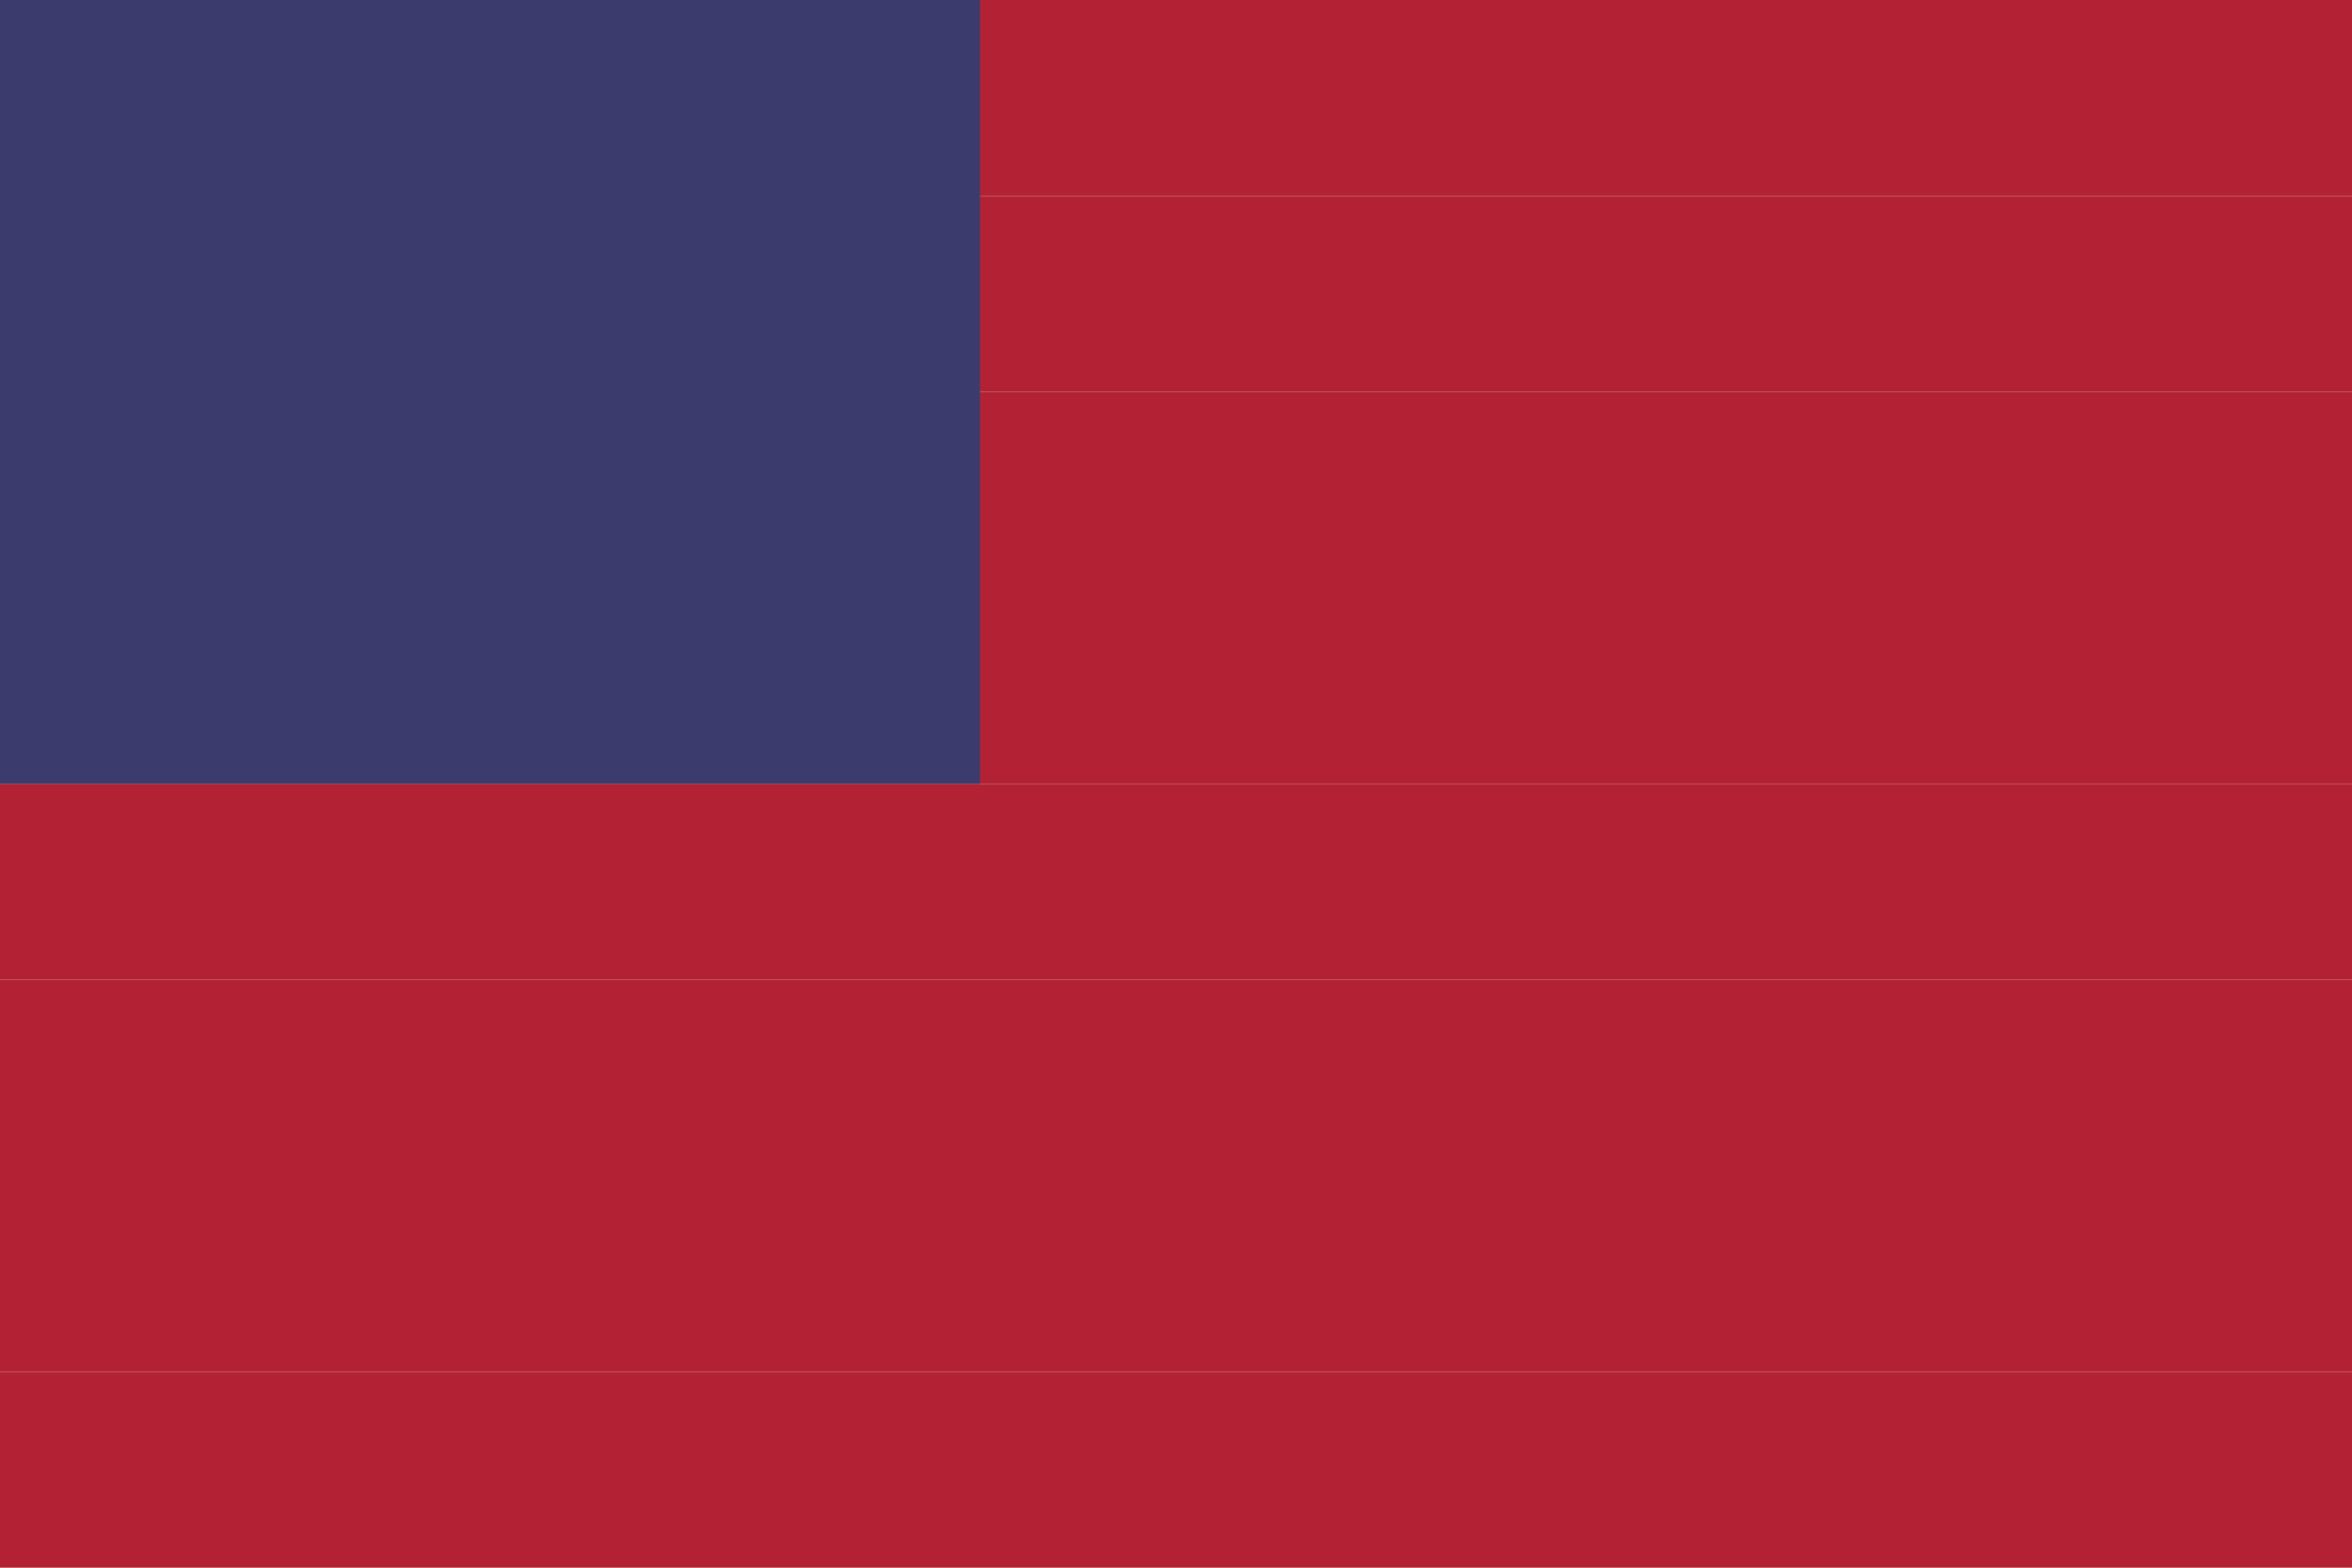
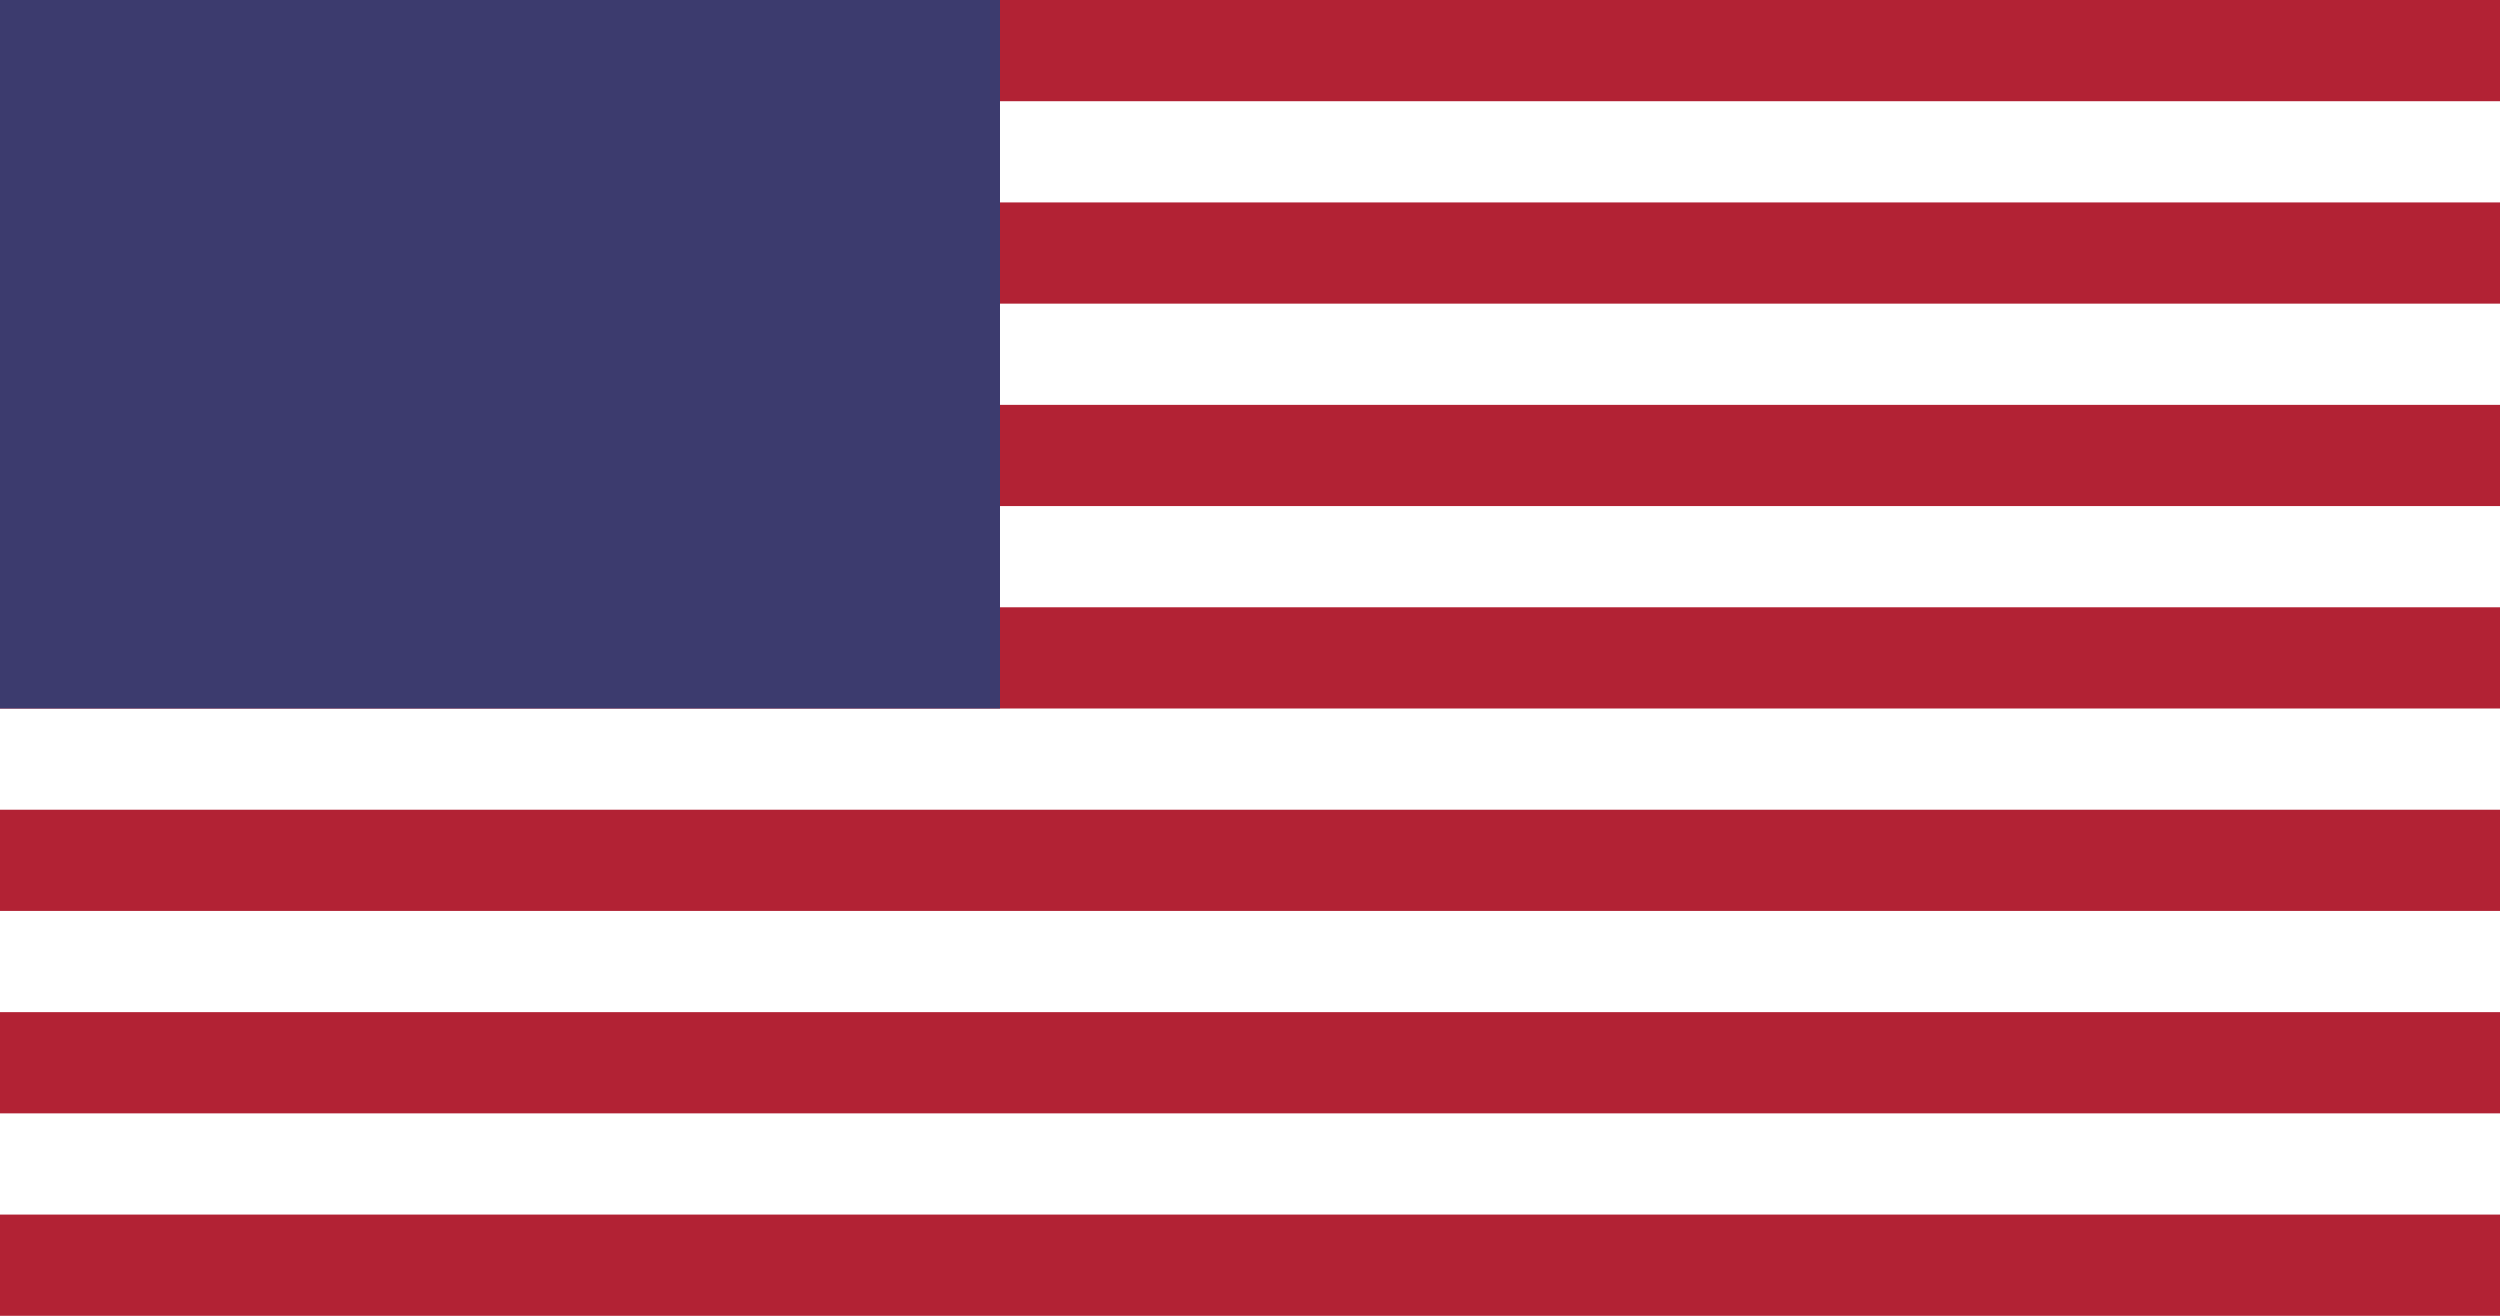
- <svg xmlns="http://www.w3.org/2000/svg" viewBox="0 0 24 16" role="img" aria-label="Bandera de Estados Unidos">
-   <rect width="24" height="16" fill="#FFFFFF" />
-   <rect y="0" width="24" height="2" fill="#B22234" />
-   <rect y="4" width="24" height="2" fill="#B22234" />
-   <rect y="8" width="24" height="2" fill="#B22234" />
-   <rect y="12" width="24" height="2" fill="#B22234" />
-   <rect y="2" width="24" height="2" fill="#B22234" />
-   <rect y="6" width="24" height="2" fill="#B22234" />
-   <rect y="10" width="24" height="2" fill="#B22234" />
-   <rect y="14" width="24" height="2" fill="#B22234" />
-   <rect width="10" height="8" fill="#3C3B6E" />
+ <svg xmlns="http://www.w3.org/2000/svg" viewBox="0 0 7410 3900">
+   <path fill="#b22234" d="M0 0h7410v3900H0z" />
+   <path stroke="#fff" stroke-width="300" d="M0 450h7410M0 1050h7410M0 1650h7410M0 2250h7410M0 2850h7410M0 3450h7410" />
+   <path fill="#3c3b6e" d="M0 0h2964v2100H0z" />
</svg>
